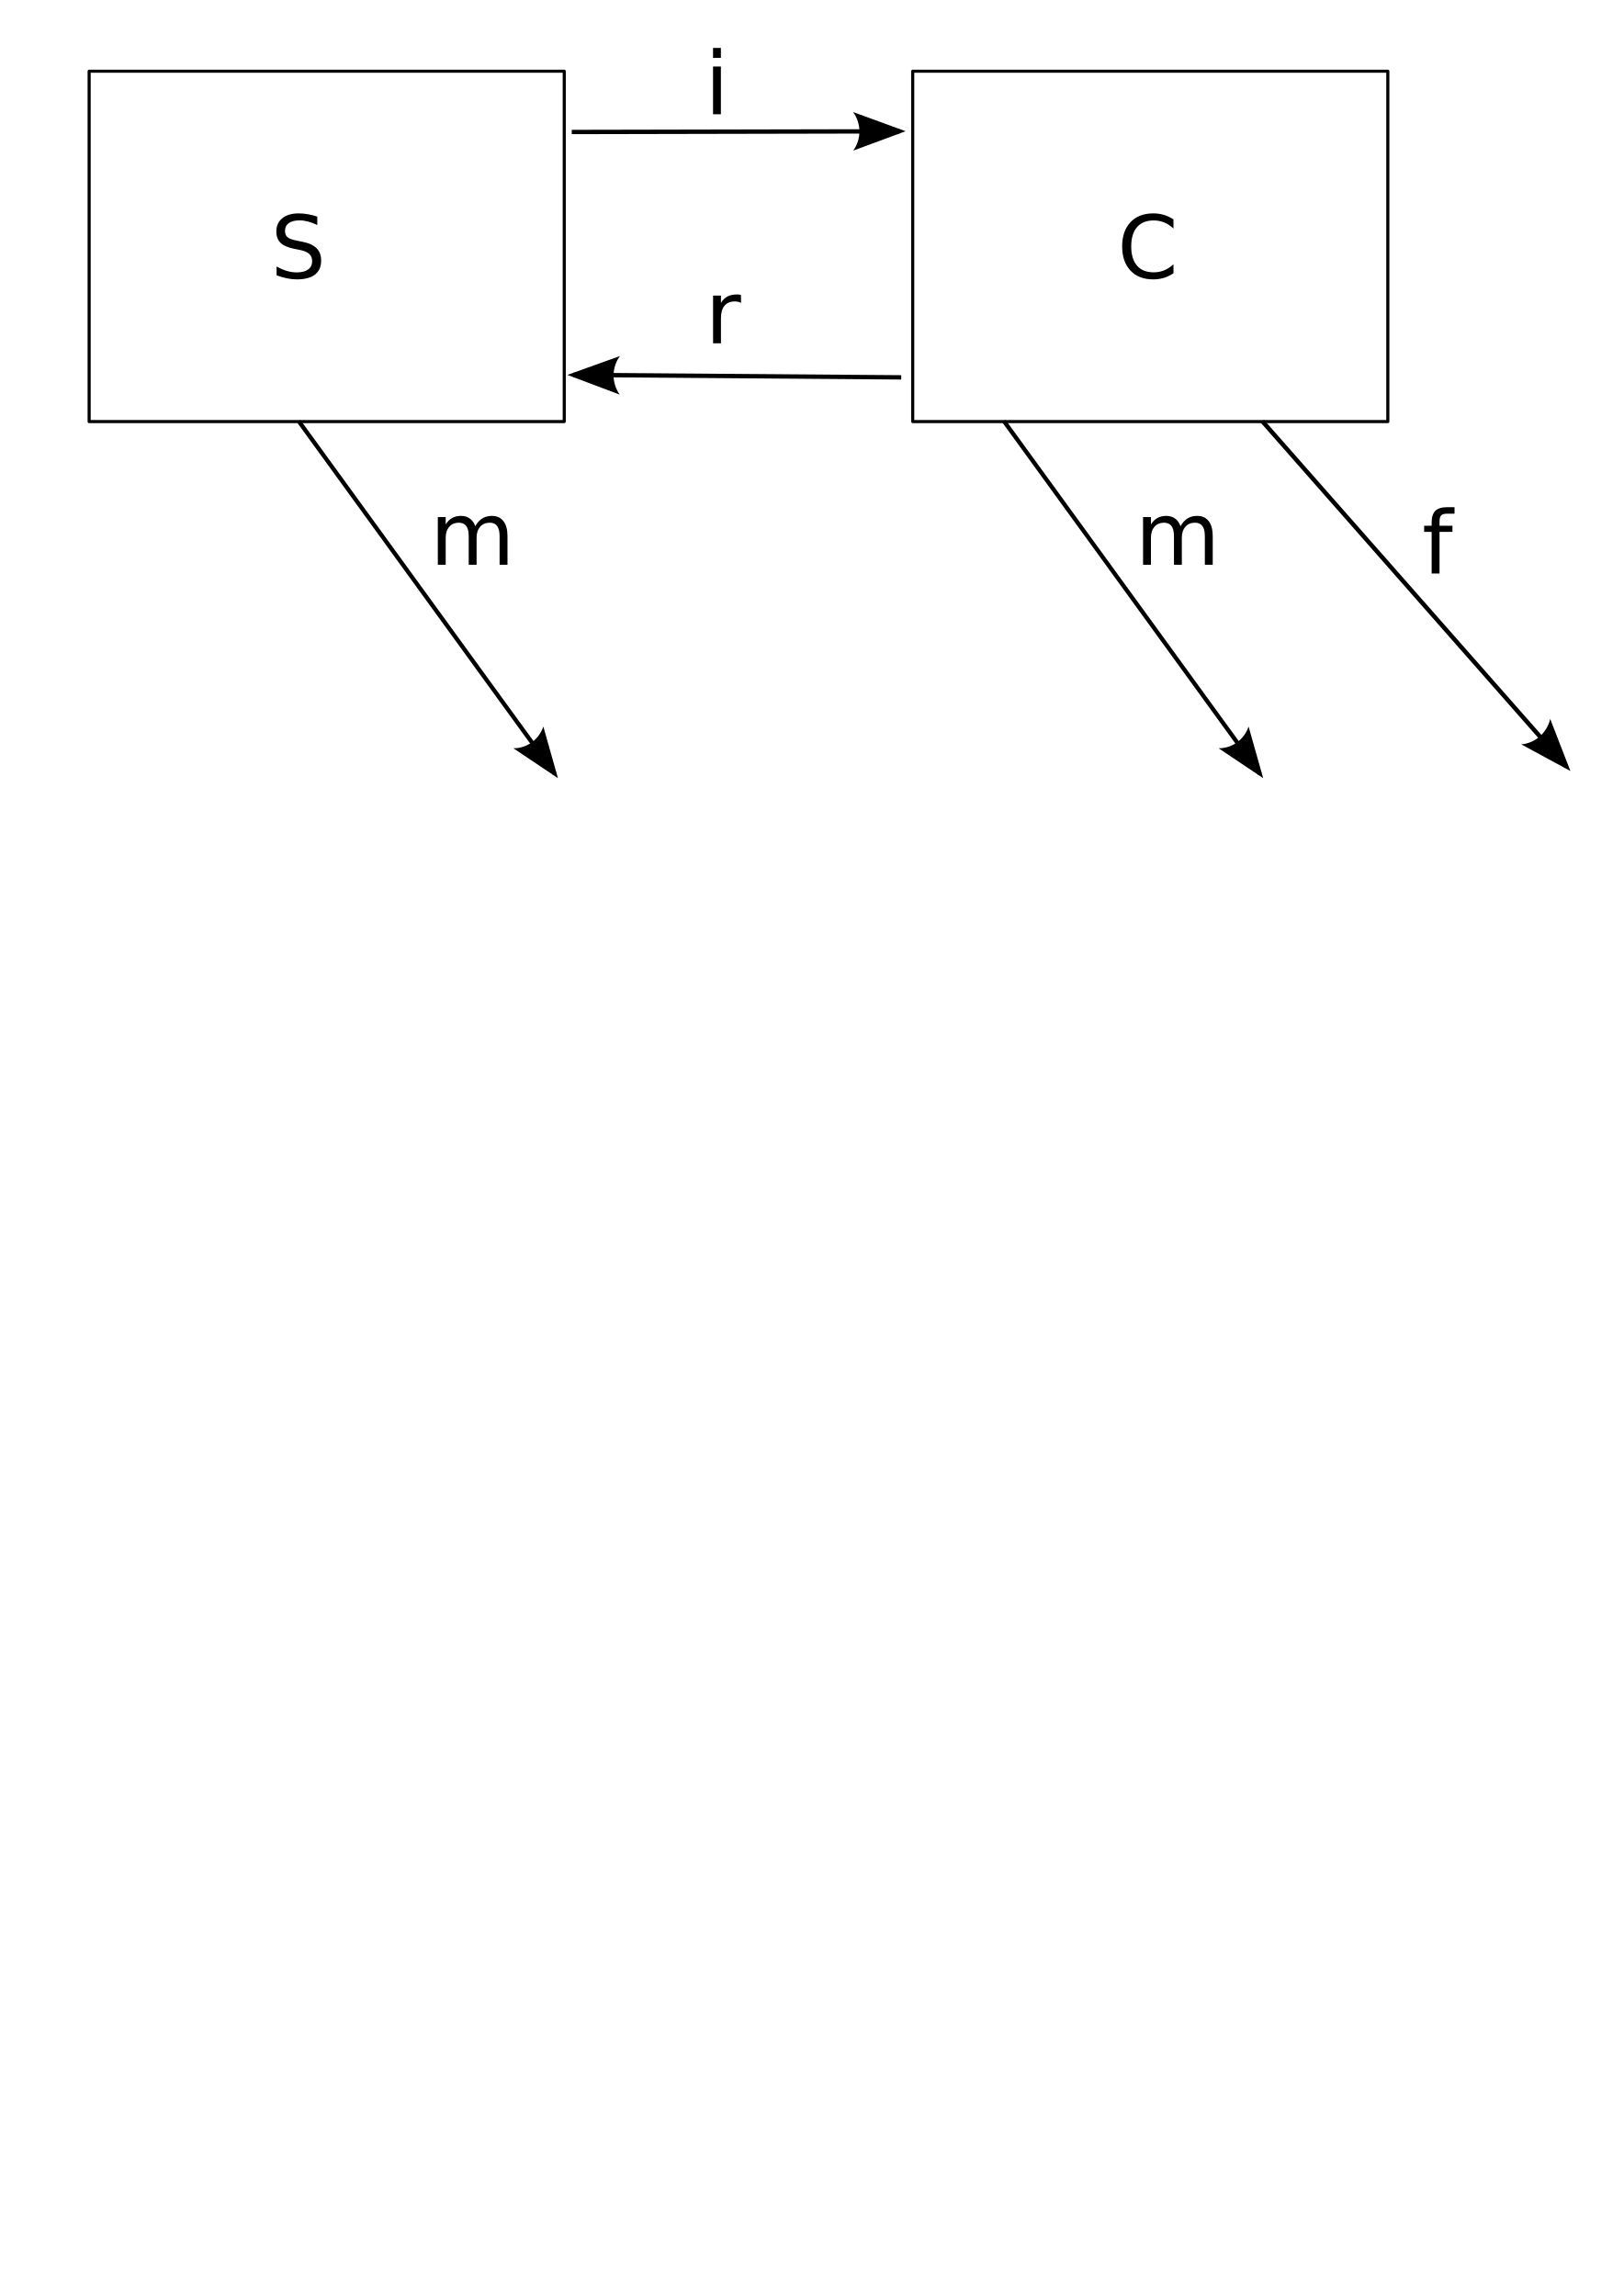
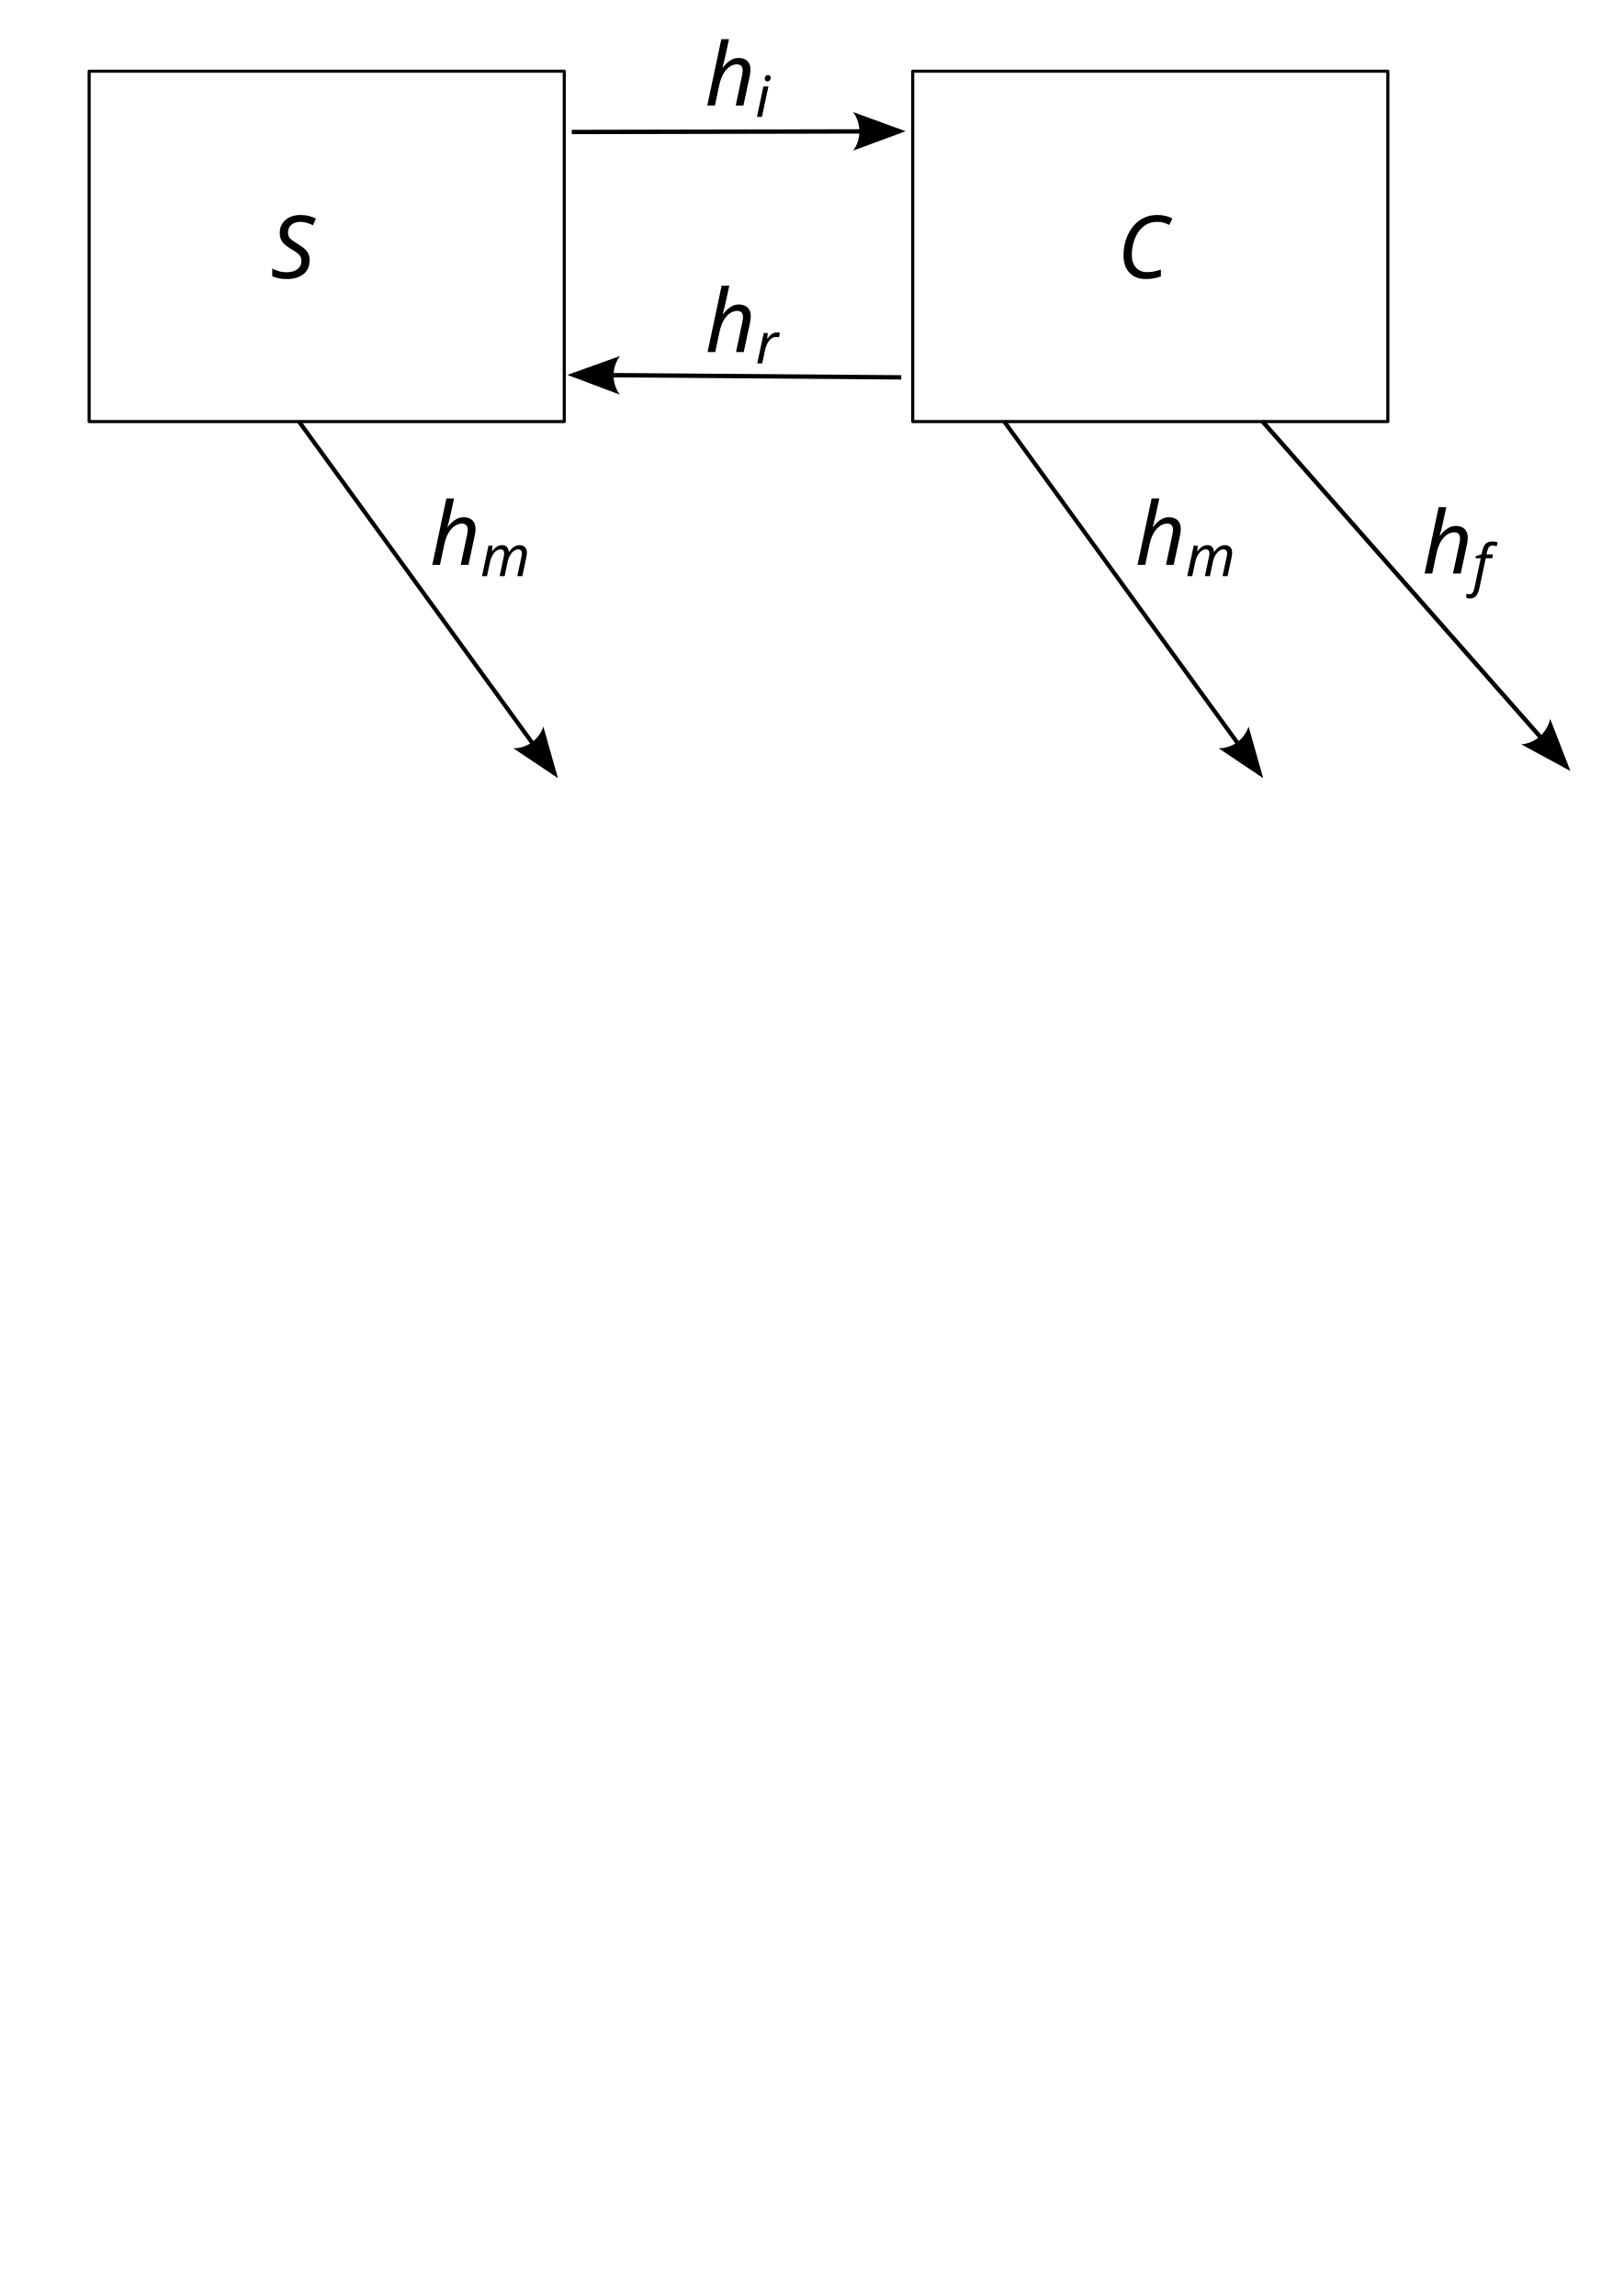
<svg xmlns="http://www.w3.org/2000/svg" width="744.094" height="1052.362" id="svg2" version="1.1">
  <defs id="defs4">
    <marker orient="auto" refY="0.0" refX="0.0" id="Arrow2Lend" style="overflow:visible;">
      <path id="path3217" style="font-size:12.0;fill-rule:evenodd;stroke-width:0.625;stroke-linejoin:round;" d="M 8.719,4.034 L -2.207,0.016 L 8.719,-4.002 C 6.973,-1.63 6.983,1.616 8.719,4.034 z " transform="scale(1.1) rotate(180) translate(1,0)" />
    </marker>
    <marker orient="auto" refY="0" refX="0" id="Arrow2Lend-6" style="overflow:visible">
      <path id="path3217-4" style="font-size:12px;fill-rule:evenodd;stroke-width:0.625;stroke-linejoin:round" d="M 8.719,4.034 -2.207,0.016 8.719,-4.002 c -1.745,2.372 -1.735,5.617 -6e-7,8.035 z" transform="matrix(-1.1,0,0,-1.1,-1.1,0)" />
    </marker>
  </defs>
  <g id="layer1">
    <rect style="fill:none;stroke:#000000;stroke-width:1.416;stroke-linejoin:round;stroke-miterlimit:4;stroke-opacity:1;stroke-dasharray:none" id="rect2383" width="217.727" height="160.584" x="40.851" y="32.638" />
    <rect style="fill:none;stroke:#000000;stroke-width:1.416;stroke-linejoin:round;stroke-miterlimit:4;stroke-opacity:1;stroke-dasharray:none" id="rect3167" width="217.727" height="160.584" x="418.273" y="32.638" />
-     <text xml:space="preserve" style="font-size:40px;font-style:normal;font-weight:normal;fill:#000000;fill-opacity:1;stroke:none;font-family:Bitstream Vera Sans" x="124" y="127.491" id="text3171">
+     <text xml:space="preserve" style="font-size:40px;font-style:oblique;font-weight:normal;fill:#000000;fill-opacity:1;stroke:none;font-family:Sans;-inkscape-font-specification:Sans Oblique;font-stretch:normal;font-variant:normal;text-anchor:start;text-align:start;writing-mode:lr;line-height:125%" x="124" y="127.491" id="text3171">
      <tspan id="tspan3173" x="124" y="127.491">S</tspan>
    </text>
-     <text xml:space="preserve" style="font-size:40px;font-style:normal;font-weight:normal;fill:#000000;fill-opacity:1;stroke:none;font-family:Bitstream Vera Sans" x="512" y="127.491" id="text3175">
+     <text xml:space="preserve" style="font-size:40px;font-style:oblique;font-weight:normal;fill:#000000;fill-opacity:1;stroke:none;font-family:Sans;-inkscape-font-specification:Sans Oblique;font-stretch:normal;font-variant:normal;text-anchor:start;text-align:start;writing-mode:lr;line-height:125%" x="512" y="127.491" id="text3175">
      <tspan id="tspan3177" x="512" y="127.491">C</tspan>
    </text>
    <path style="fill:none;stroke:#000000;stroke-width:2;stroke-linecap:butt;stroke-linejoin:miter;stroke-miterlimit:4;stroke-opacity:1;stroke-dasharray:none;marker-end:url(#Arrow2Lend)" d="M 262.02,60.497 412.353,60.188" id="path4494" />
-     <text xml:space="preserve" style="font-size:40px;font-style:normal;font-weight:normal;fill:#000000;fill-opacity:1;stroke:none;font-family:Bitstream Vera Sans" x="323" y="52.362" id="text5013">
-       <tspan id="tspan5015" x="323" y="52.362">i</tspan>
+     <text xml:space="preserve" style="font-size:40px;font-style:oblique;font-variant:normal;font-weight:normal;font-stretch:normal;text-align:start;line-height:125%;writing-mode:lr-tb;text-anchor:start;fill:#000000;fill-opacity:1;stroke:none;font-family:Sans;-inkscape-font-specification:Sans Oblique" x="323" y="48.362" id="text5013">
+       <tspan id="tspan5015" x="323" y="48.362">h<tspan style="font-size:65.001%;baseline-shift:sub" id="tspan3105">i</tspan>
+       </tspan>
    </text>
    <path style="fill:none;stroke:#000000;stroke-width:2;stroke-linecap:butt;stroke-linejoin:miter;stroke-miterlimit:4;stroke-opacity:1;stroke-dasharray:none;marker-start:none;marker-end:url(#Arrow2Lend)" d="M 413.008,172.961 262.679,171.823" id="path5017" />
-     <text xml:space="preserve" style="font-size:40px;font-style:normal;font-weight:normal;fill:#000000;fill-opacity:1;stroke:none;font-family:Bitstream Vera Sans" x="323.137" y="157.362" id="text6049">
-       <tspan id="tspan6051" x="323.137" y="157.362">r</tspan>
+     <text xml:space="preserve" style="font-size:40px;font-style:oblique;font-variant:normal;font-weight:normal;font-stretch:normal;text-align:start;line-height:125%;writing-mode:lr-tb;text-anchor:start;fill:#000000;fill-opacity:1;stroke:none;font-family:Sans;-inkscape-font-specification:Sans Oblique" x="323.137" y="161.362" id="text6049">
+       <tspan id="tspan6051" x="323.137" y="161.362">h<tspan style="font-size:65.001%;baseline-shift:sub" id="tspan3107">r</tspan>
+       </tspan>
    </text>
    <path style="fill:none;stroke:#000000;stroke-width:2;stroke-linecap:butt;stroke-linejoin:miter;stroke-miterlimit:4;stroke-opacity:1;stroke-dasharray:none;marker-end:url(#Arrow2Lend)" d="M 578.491,193.077 717.882,351.412" id="path6590" />
    <path style="fill:none;stroke:#000000;stroke-width:1.92;stroke-linecap:butt;stroke-linejoin:miter;stroke-miterlimit:4;stroke-opacity:1;stroke-dasharray:none;marker-end:url(#Arrow2Lend)" d="M 136.893,193.037 254.159,354.616" id="path6073" />
-     <text xml:space="preserve" style="font-size:40px;font-style:normal;font-weight:normal;fill:#000000;fill-opacity:1;stroke:none;font-family:Bitstream Vera Sans" x="197" y="258.865" id="text7624">
-       <tspan id="tspan7626" x="197" y="258.865">m</tspan>
+     <text xml:space="preserve" style="font-size:40px;font-style:oblique;font-variant:normal;font-weight:normal;font-stretch:normal;text-align:start;line-height:125%;writing-mode:lr-tb;text-anchor:start;fill:#000000;fill-opacity:1;stroke:none;font-family:Sans;-inkscape-font-specification:Sans Oblique" x="197" y="258.865" id="text7624">
+       <tspan id="tspan7626" x="197" y="258.865">h<tspan style="font-size:65%;baseline-shift:sub" id="tspan3109">m</tspan>
+       </tspan>
    </text>
-     <text xml:space="preserve" style="font-size:40px;font-style:normal;font-weight:normal;fill:#000000;fill-opacity:1;stroke:none;font-family:Bitstream Vera Sans" x="651.723" y="262.859" id="text7632">
-       <tspan id="tspan7634" x="651.723" y="262.859">f</tspan>
+     <text xml:space="preserve" style="font-size:40px;font-style:oblique;font-variant:normal;font-weight:normal;font-stretch:normal;text-align:start;line-height:125%;writing-mode:lr-tb;text-anchor:start;fill:#000000;fill-opacity:1;stroke:none;font-family:Sans;-inkscape-font-specification:Sans Oblique" x="651.723" y="262.859" id="text7632">
+       <tspan id="tspan7634" x="651.723" y="262.859">h<tspan style="font-size:65%;baseline-shift:sub" id="tspan3113">f</tspan>
+       </tspan>
    </text>
    <path style="fill:none;stroke:#000000;stroke-width:1.92;stroke-linecap:butt;stroke-linejoin:miter;stroke-miterlimit:4;stroke-opacity:1;stroke-dasharray:none;marker-end:url(#Arrow2Lend)" d="M 460.084,193.037 577.351,354.616" id="path6073-5" />
-     <text xml:space="preserve" style="font-size:40px;font-style:normal;font-weight:normal;fill:#000000;fill-opacity:1;stroke:none;font-family:Bitstream Vera Sans" x="520.191" y="258.865" id="text7624-6">
-       <tspan id="tspan7626-2" x="520.191" y="258.865">m</tspan>
+     <text xml:space="preserve" style="font-size:40px;font-style:oblique;font-variant:normal;font-weight:normal;font-stretch:normal;text-align:start;line-height:125%;writing-mode:lr-tb;text-anchor:start;fill:#000000;fill-opacity:1;stroke:none;font-family:Sans;-inkscape-font-specification:Sans Oblique" x="520.191" y="258.865" id="text7624-6">
+       <tspan id="tspan7626-2" x="520.191" y="258.865">h<tspan style="font-size:65%;baseline-shift:sub" id="tspan3111">m</tspan>
+       </tspan>
    </text>
  </g>
</svg>
